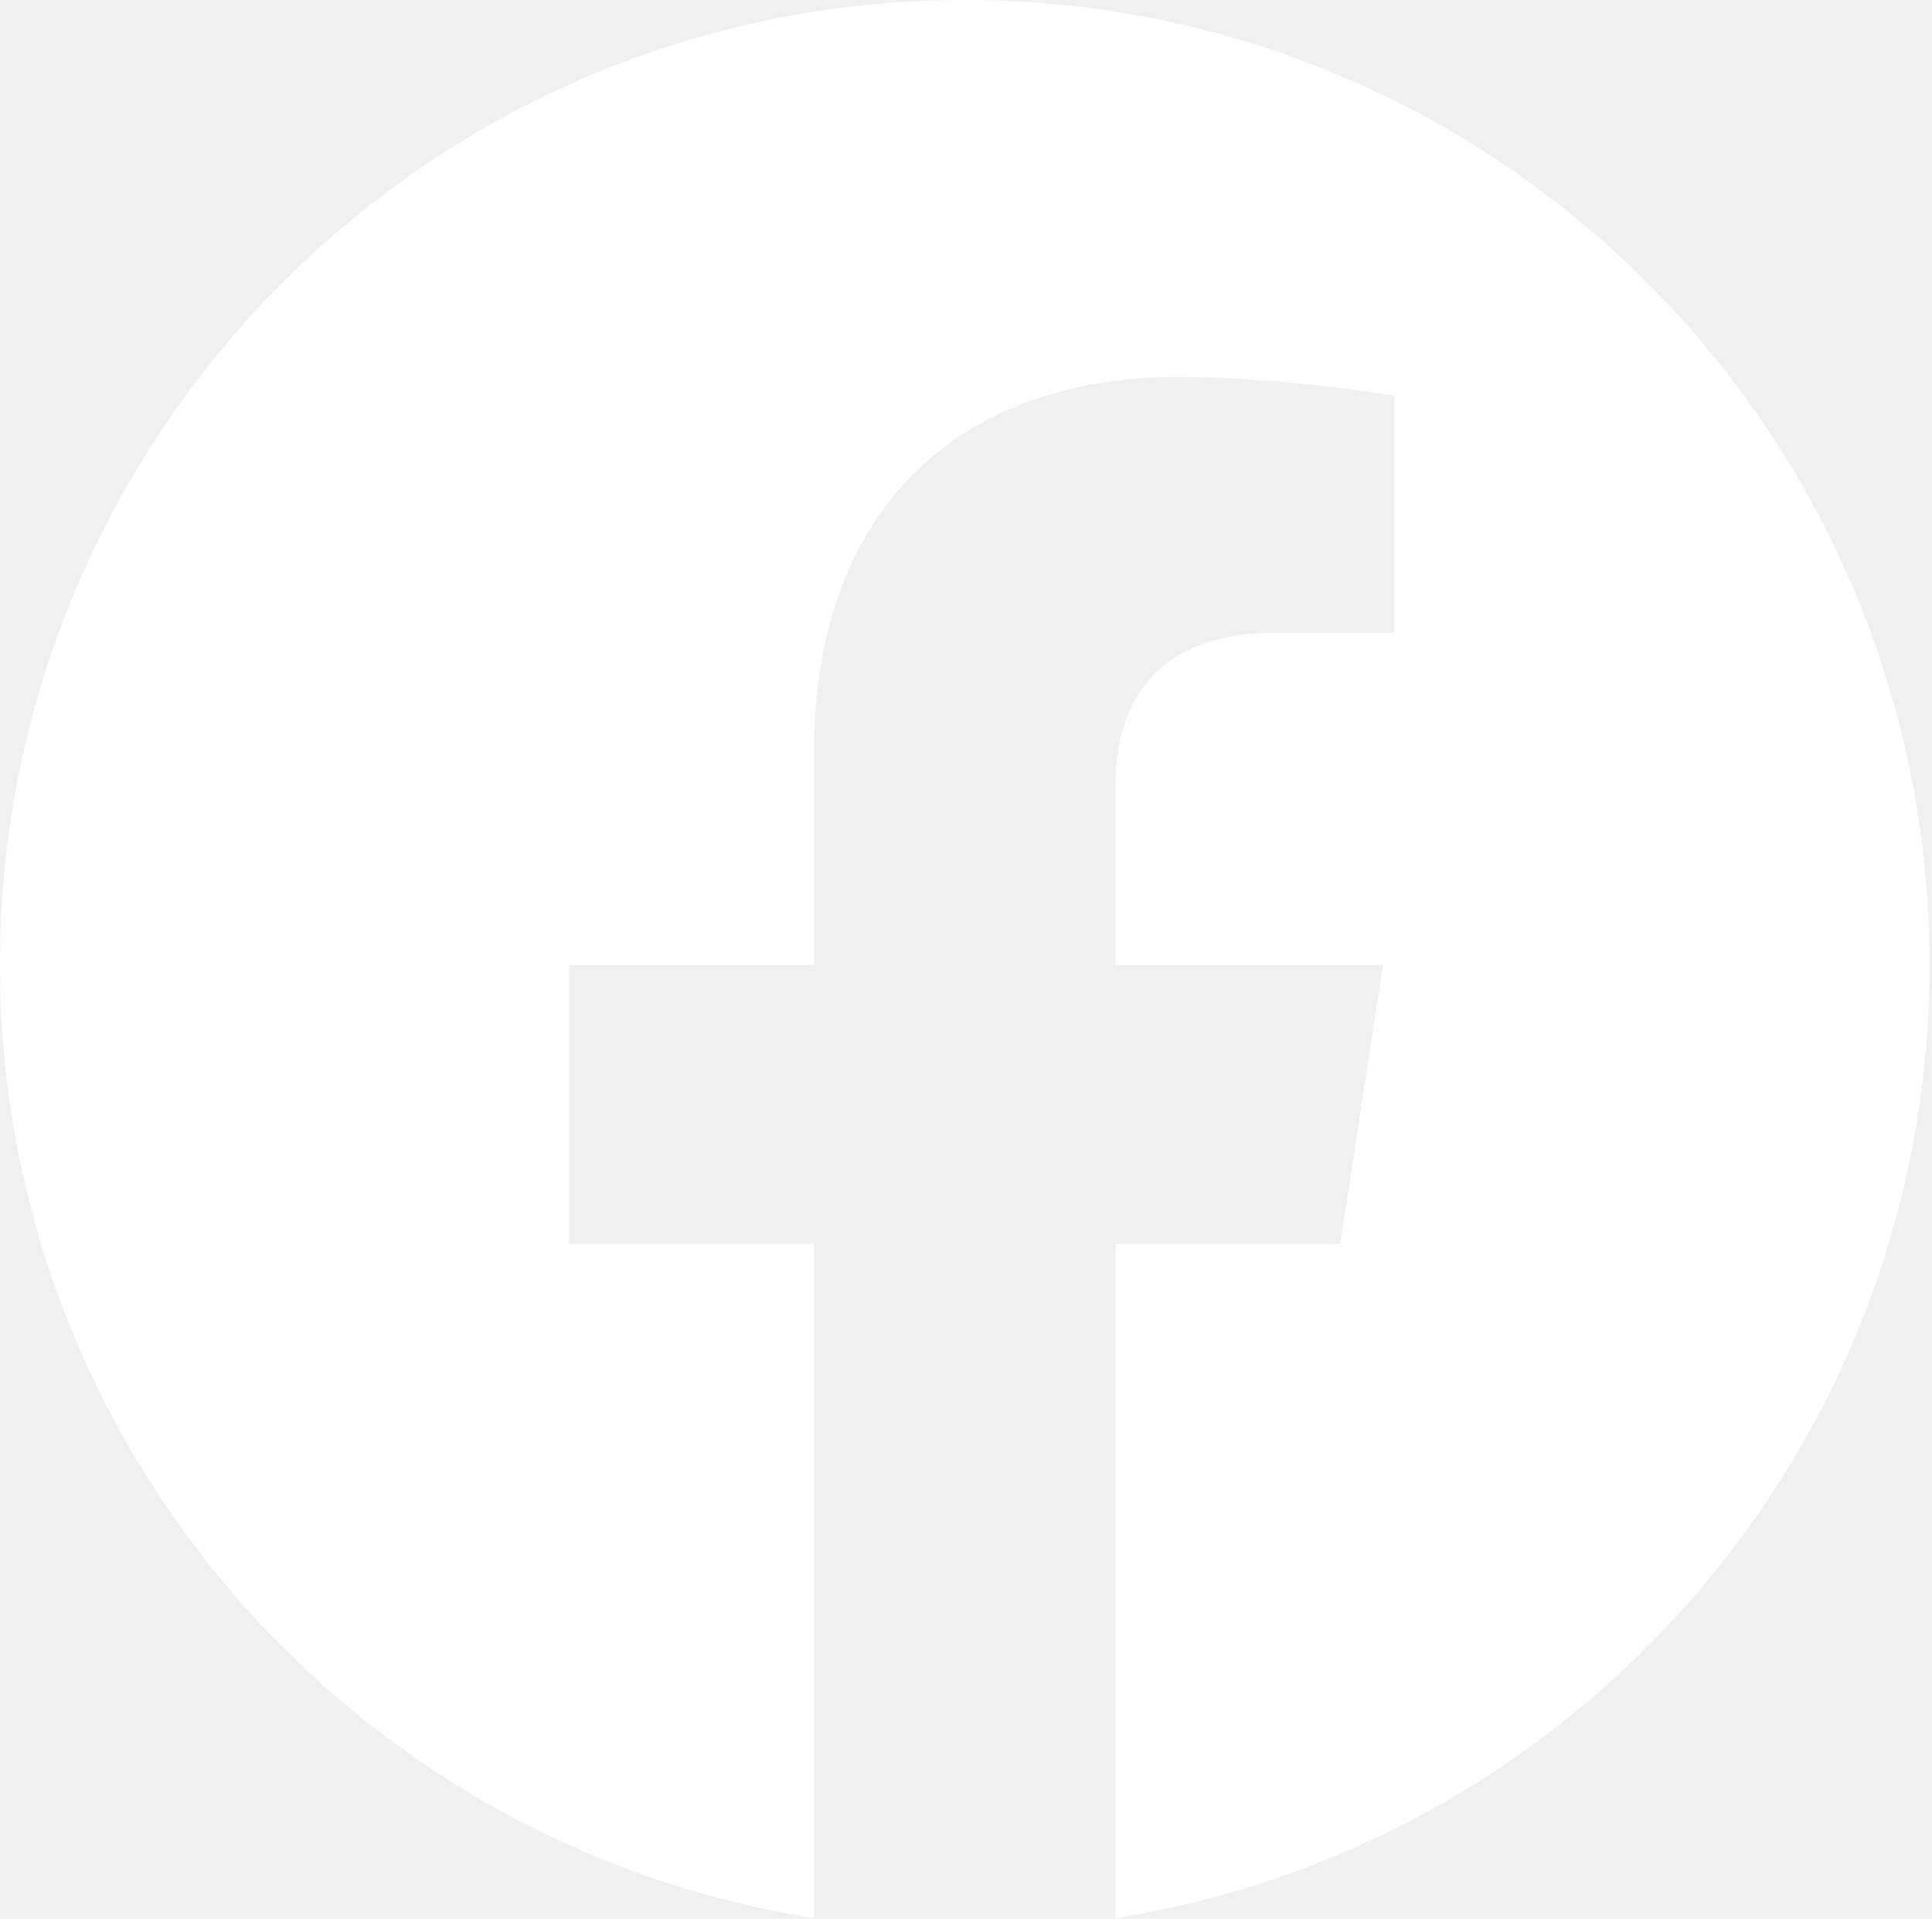
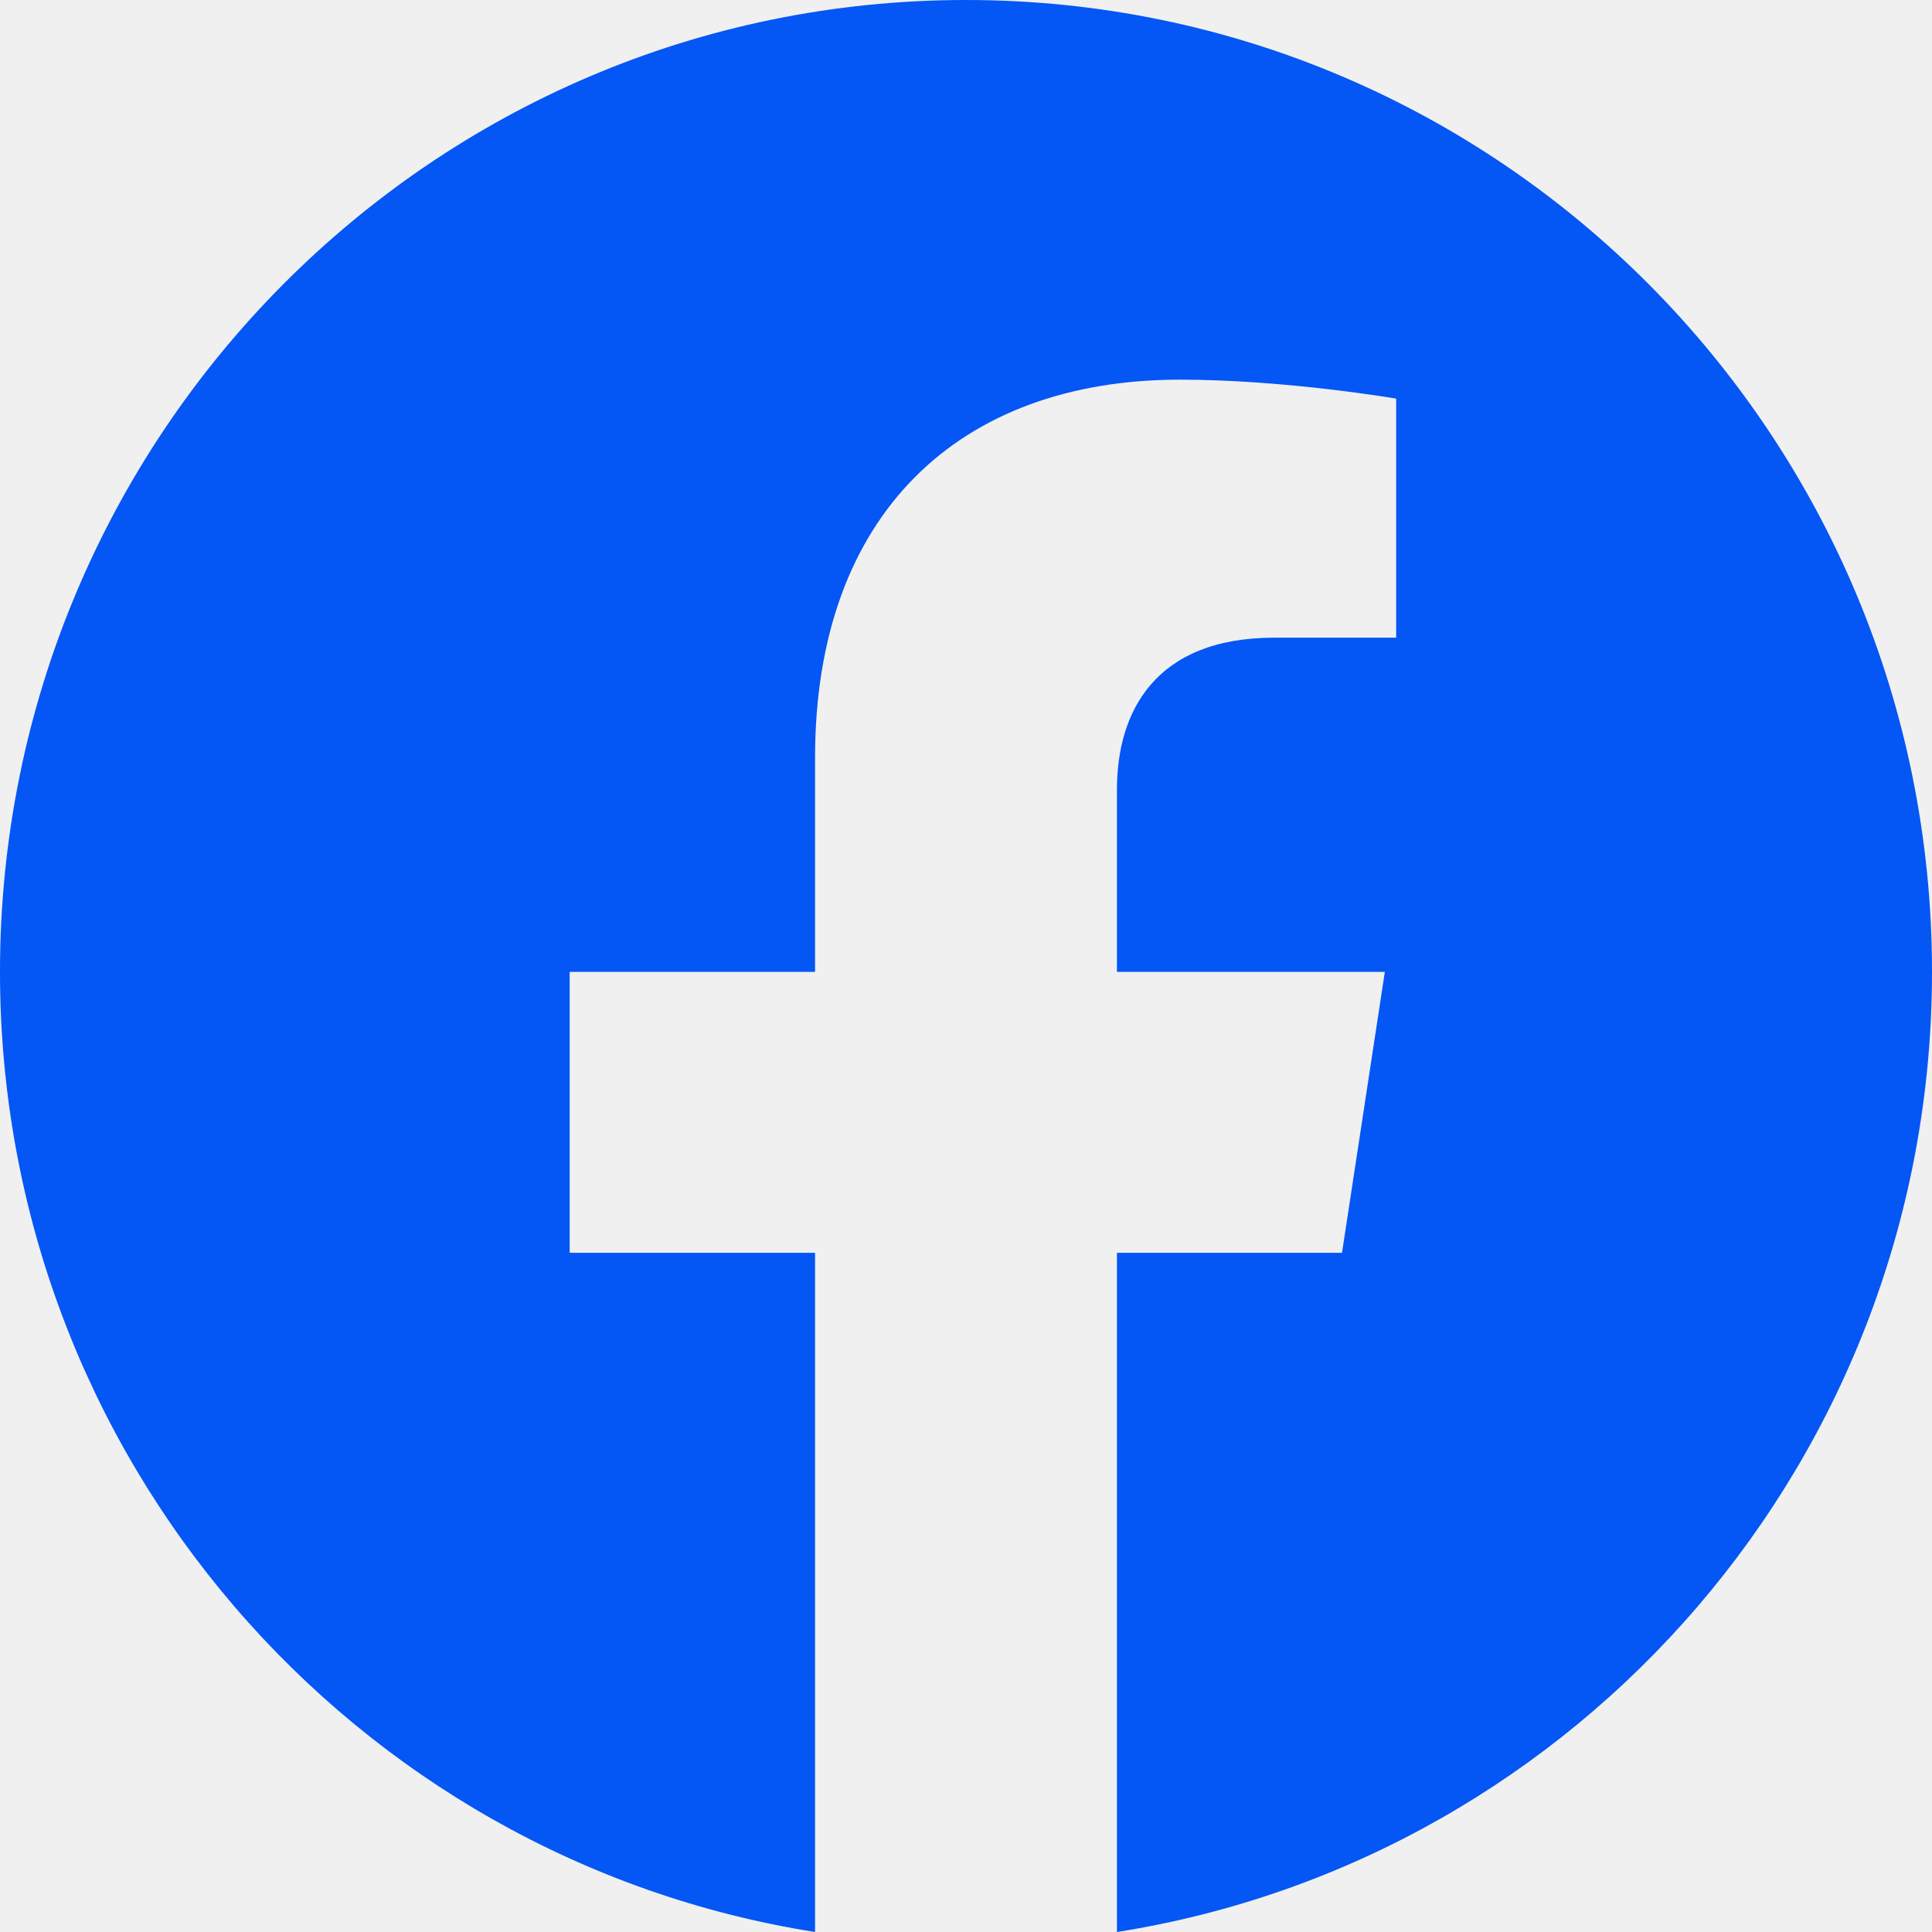
- <svg xmlns="http://www.w3.org/2000/svg" width="291" height="289" viewBox="0 0 291 289" fill="none">
-   <path d="M290.625 145.312C290.625 65.039 225.586 0 145.312 0C65.039 0 0 65.039 0 145.312C0 217.84 53.139 277.957 122.607 288.867V187.318H85.693V145.312H122.607V113.297C122.607 76.881 144.287 56.766 177.492 56.766C193.395 56.766 210.023 59.602 210.023 59.602V95.344H191.695C173.648 95.344 168.018 106.547 168.018 118.037V145.312H208.318L201.873 187.318H168.018V288.867C237.486 277.957 290.625 217.84 290.625 145.312Z" fill="white" />
+ <svg xmlns="http://www.w3.org/2000/svg" width="100" height="100" viewBox="0 0 100 100" fill="none">
+   <path d="M100 50.304C100 22.515 77.621 0 50 0C22.379 0 0 22.515 0 50.304C0 75.412 18.284 96.223 42.187 100V64.846H29.486V50.304H42.187V39.221C42.187 26.615 49.647 19.651 61.072 19.651C66.544 19.651 72.266 20.633 72.266 20.633V33.006H65.96C59.75 33.006 57.813 36.885 57.813 40.862V50.304H71.679L69.462 64.846H57.813V100C81.716 96.223 100 75.412 100 50.304Z" fill="#0456F5" />
</svg>
